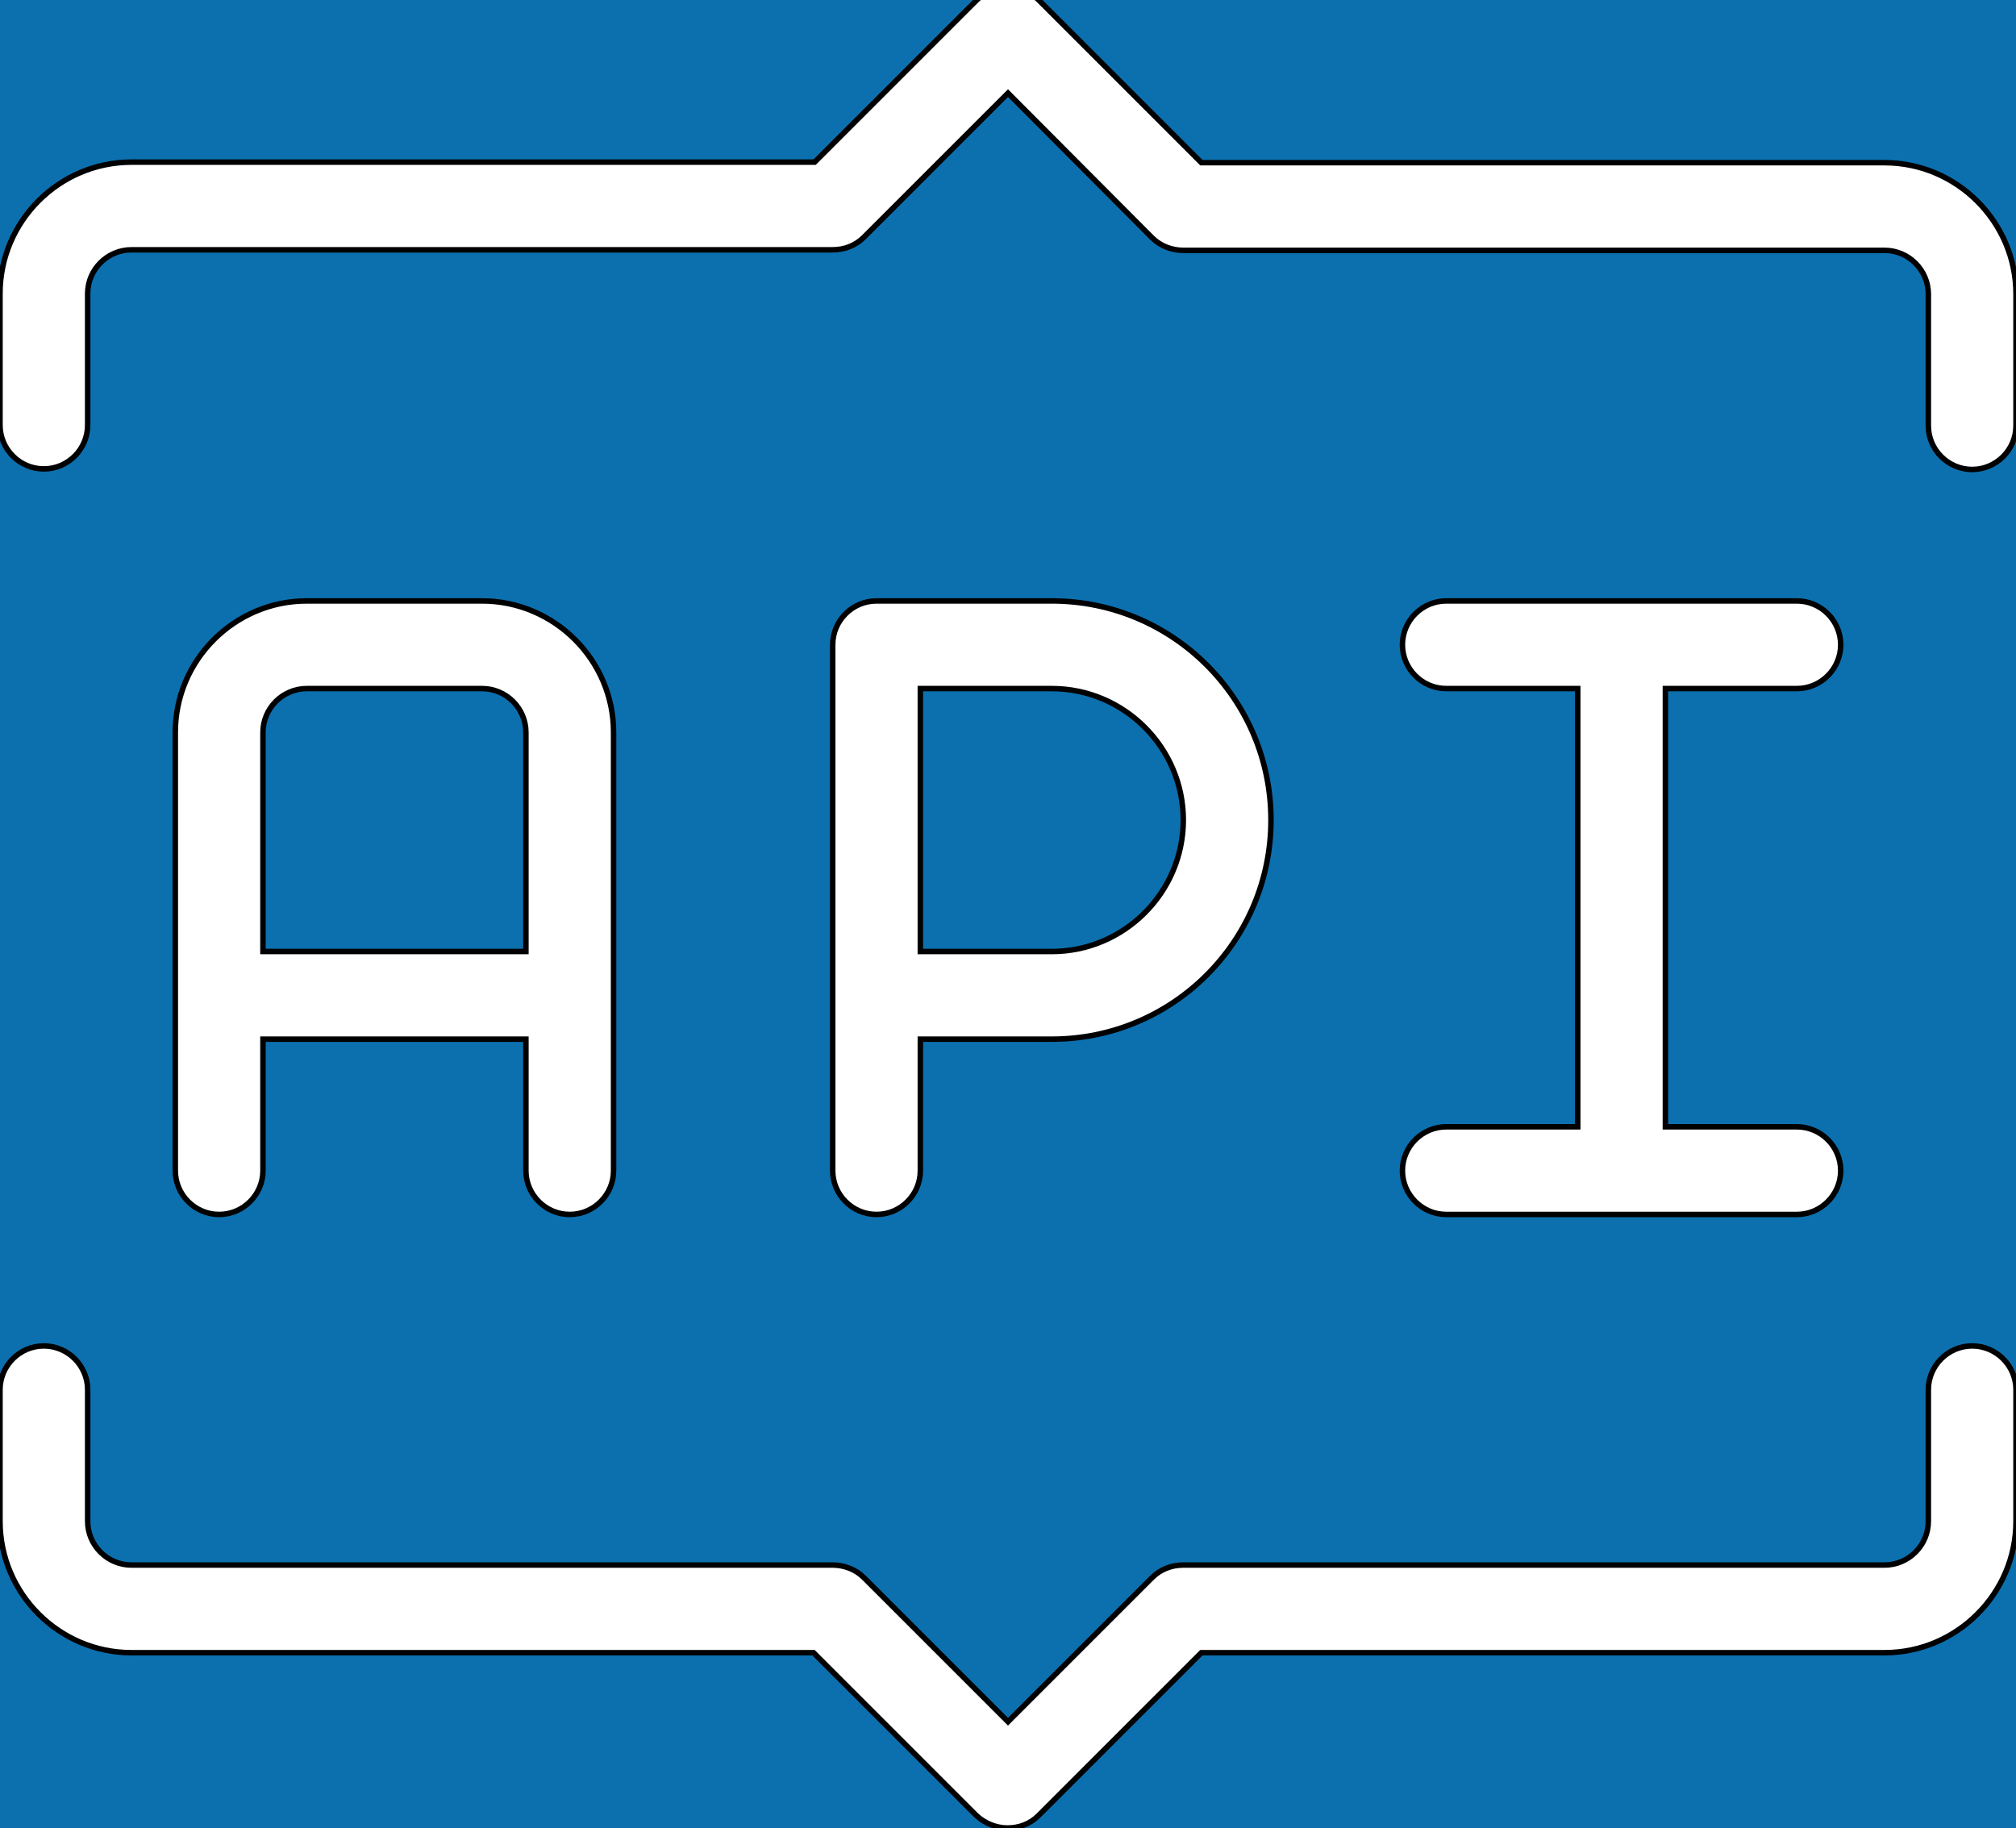
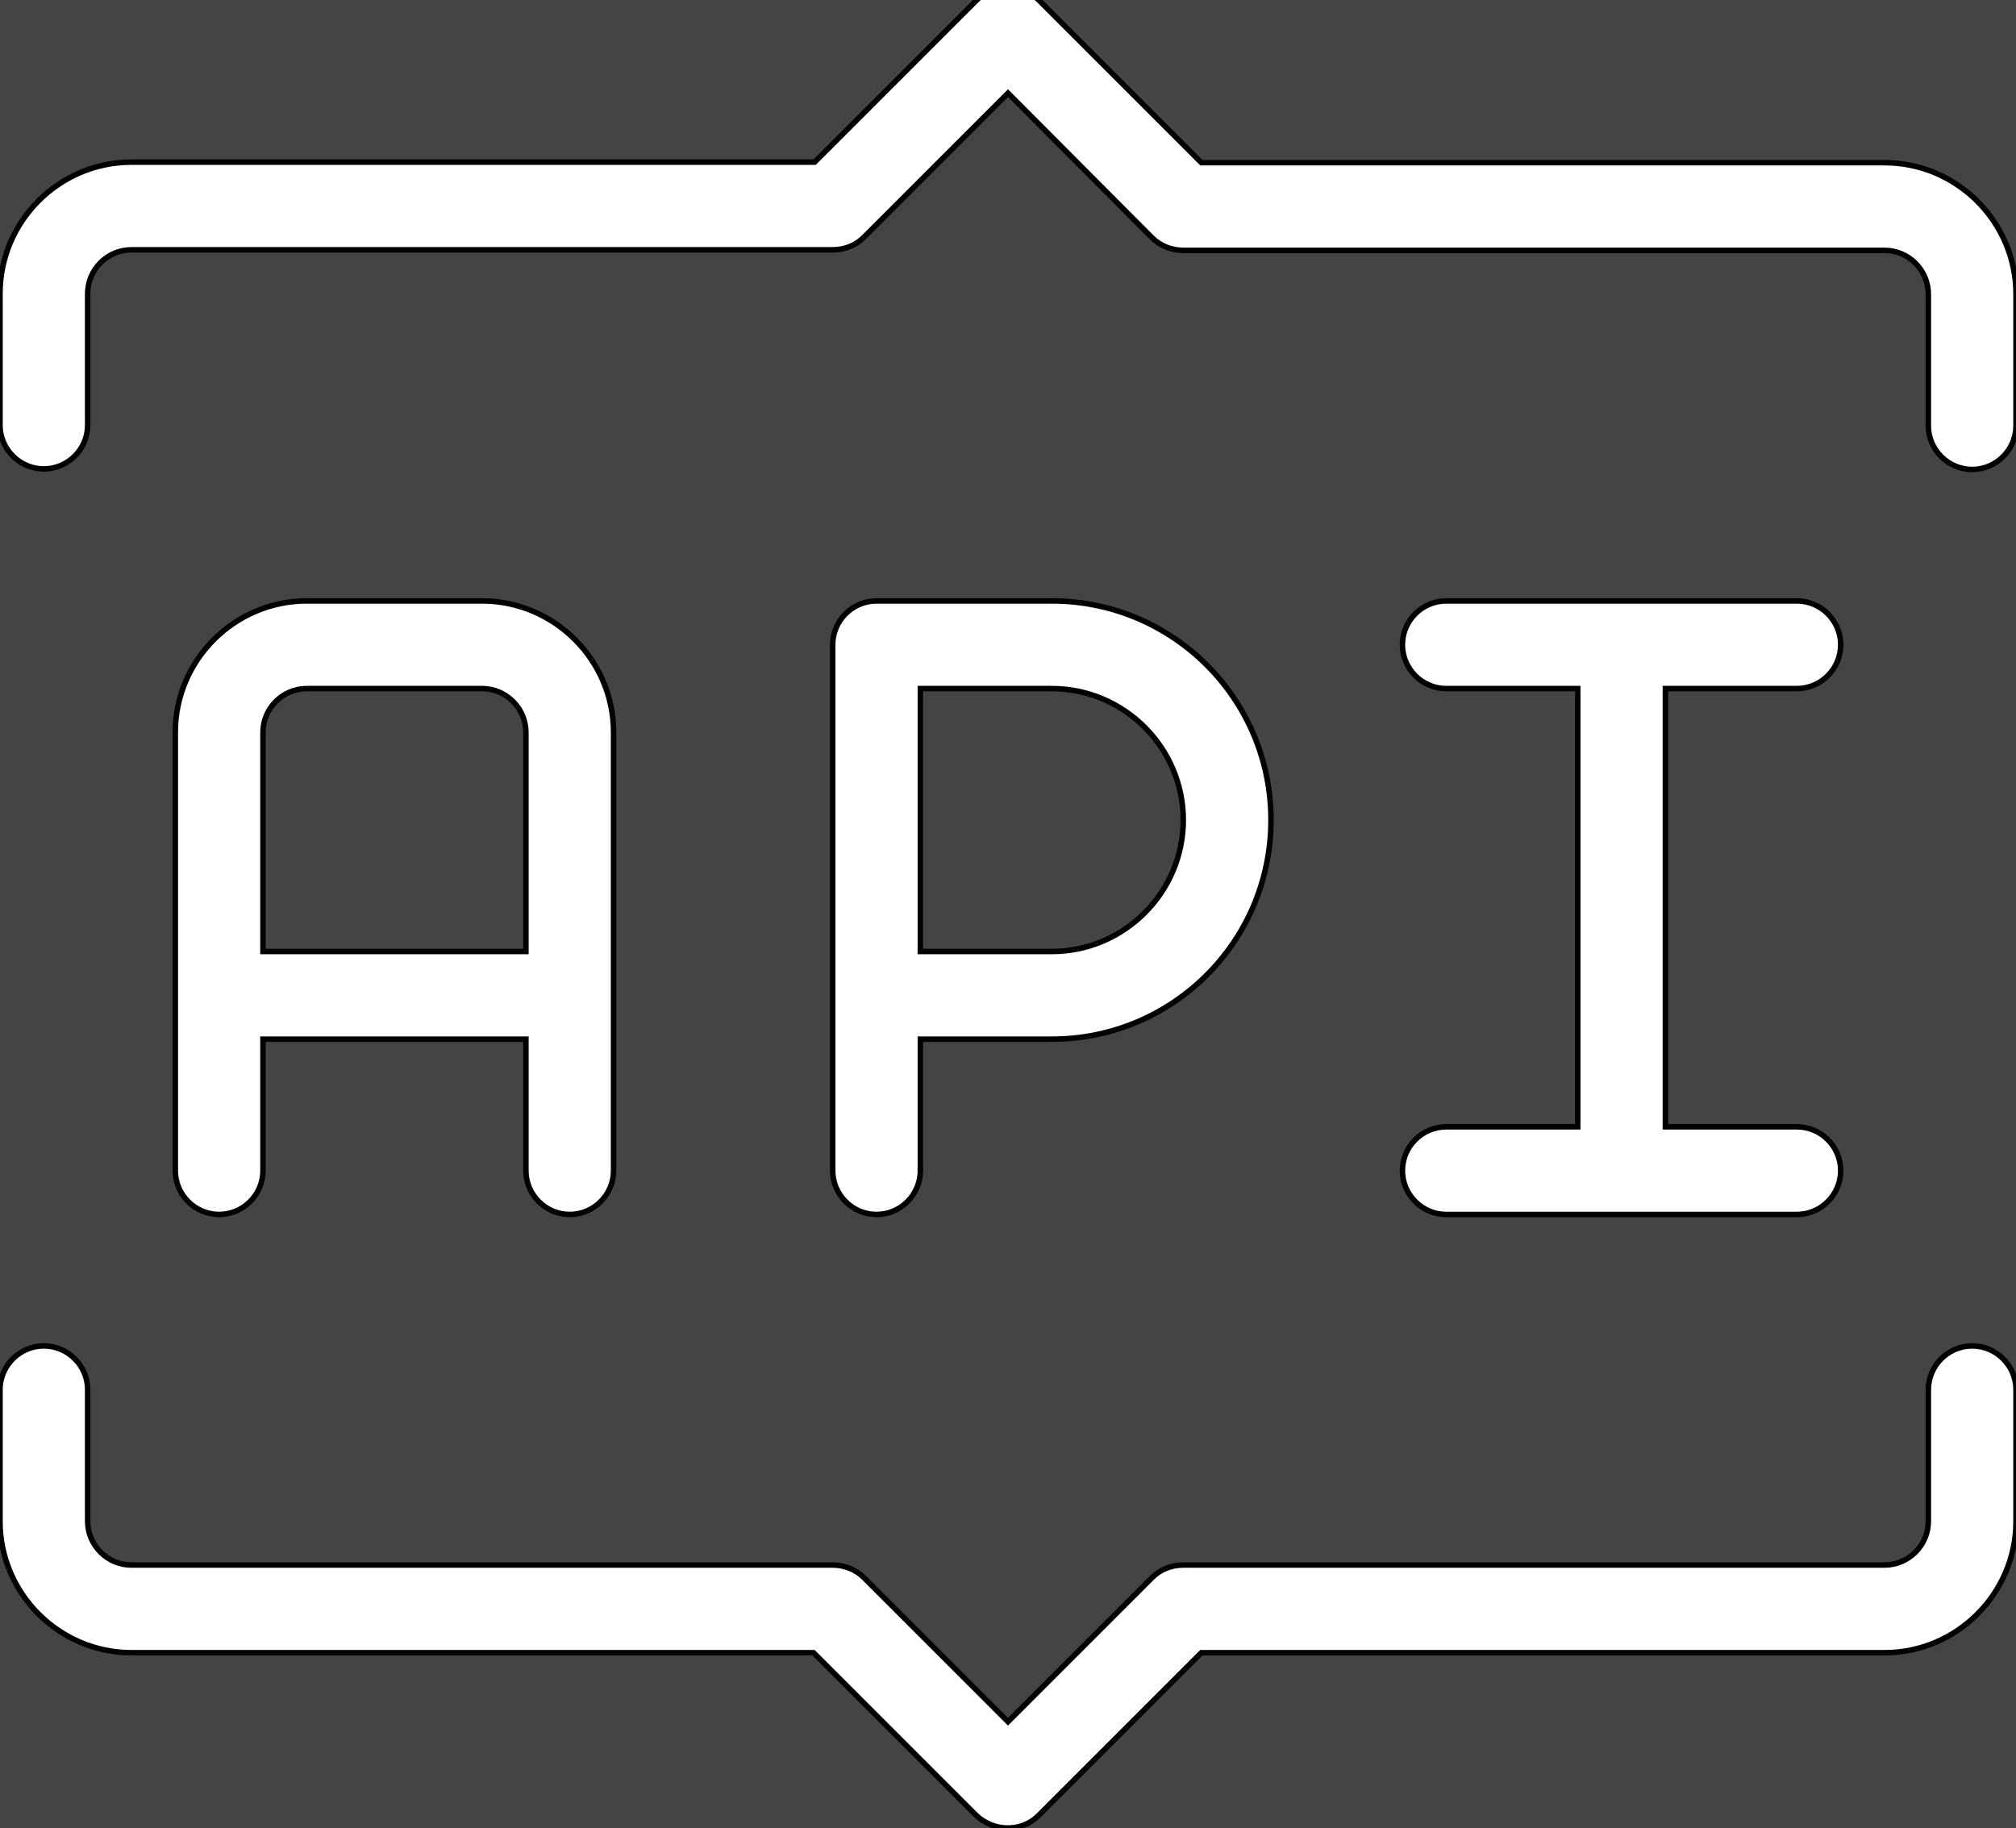
<svg xmlns="http://www.w3.org/2000/svg" version="1.1" id="Layer_1" x="0px" y="0px" viewBox="0 0 368 333.7" style="enable-background:new 0 0 368 333.7;" xml:space="preserve">
  <style type="text/css">
- 	.st0{fill:#0C70AF;stroke:#000000;stroke-miterlimit:10;}
+ 	.st0{fill:#444444;stroke:#000000;stroke-miterlimit:10;}
</style>
-   <g id="Layer_2">
+   <g id="Layer_2_1_">
</g>
  <g id="Capa_1">
    <g>
      <path class="st0" d="M-53.4-48.3v424.5h461V-48.3H-53.4z M368,277.7c0,13.2-10.8,24-24,24H219.3l-29.7,29.7    c-1.6,1.6-3.6,2.3-5.7,2.3c-2,0-4.1-0.8-5.7-2.3l-29.7-29.7H24c-13.2,0-24-10.8-24-24v-24c0-4.4,3.6-8,8-8s8,3.6,8,8v24    c0,4.4,3.6,8,8,8h128c2.1,0,4.2,0.8,5.7,2.3l26.3,26.3l26.3-26.3c1.5-1.5,3.5-2.3,5.7-2.3h128c4.4,0,8-3.6,8-8v-24    c0-4.4,3.6-8,8-8s8,3.6,8,8V277.7z M48,189.7v24c0,4.4-3.6,8-8,8s-8-3.6-8-8v-80c0-13.2,10.8-24,24-24h32c13.2,0,24,10.8,24,24v80    c0,4.4-3.6,8-8,8s-8-3.6-8-8v-24H48z M152,213.7v-96c0-4.4,3.6-8,8-8h32c22.1,0,40,17.9,40,40s-17.9,40-40,40h-24v24    c0,4.4-3.6,8-8,8S152,218.1,152,213.7z M264,125.7c-4.4,0-8-3.6-8-8s3.6-8,8-8h64c4.4,0,8,3.6,8,8s-3.6,8-8,8h-24v80h24    c4.4,0,8,3.6,8,8s-3.6,8-8,8h-64c-4.4,0-8-3.6-8-8s3.6-8,8-8h24v-80H264z M368,77.7c0,4.4-3.6,8-8,8s-8-3.6-8-8v-24    c0-4.4-3.6-8-8-8H216c-2.1,0-4.2-0.8-5.7-2.3L184,17l-26.3,26.3c-1.5,1.5-3.5,2.3-5.7,2.3H24c-4.4,0-8,3.6-8,8v24c0,4.4-3.6,8-8,8    s-8-3.6-8-8v-24c0-13.2,10.8-24,24-24h124.7L178.3,0c3.1-3.1,8.2-3.1,11.3,0l29.7,29.7H344c13.2,0,24,10.8,24,24V77.7z" />
      <path class="st0" d="M216,149.7c0-13.2-10.8-24-24-24h-24v48h24C205.2,173.7,216,162.9,216,149.7z" />
      <path class="st0" d="M96,133.7c0-4.4-3.6-8-8-8H56c-4.4,0-8,3.6-8,8v40h48V133.7z" />
    </g>
  </g>
</svg>
